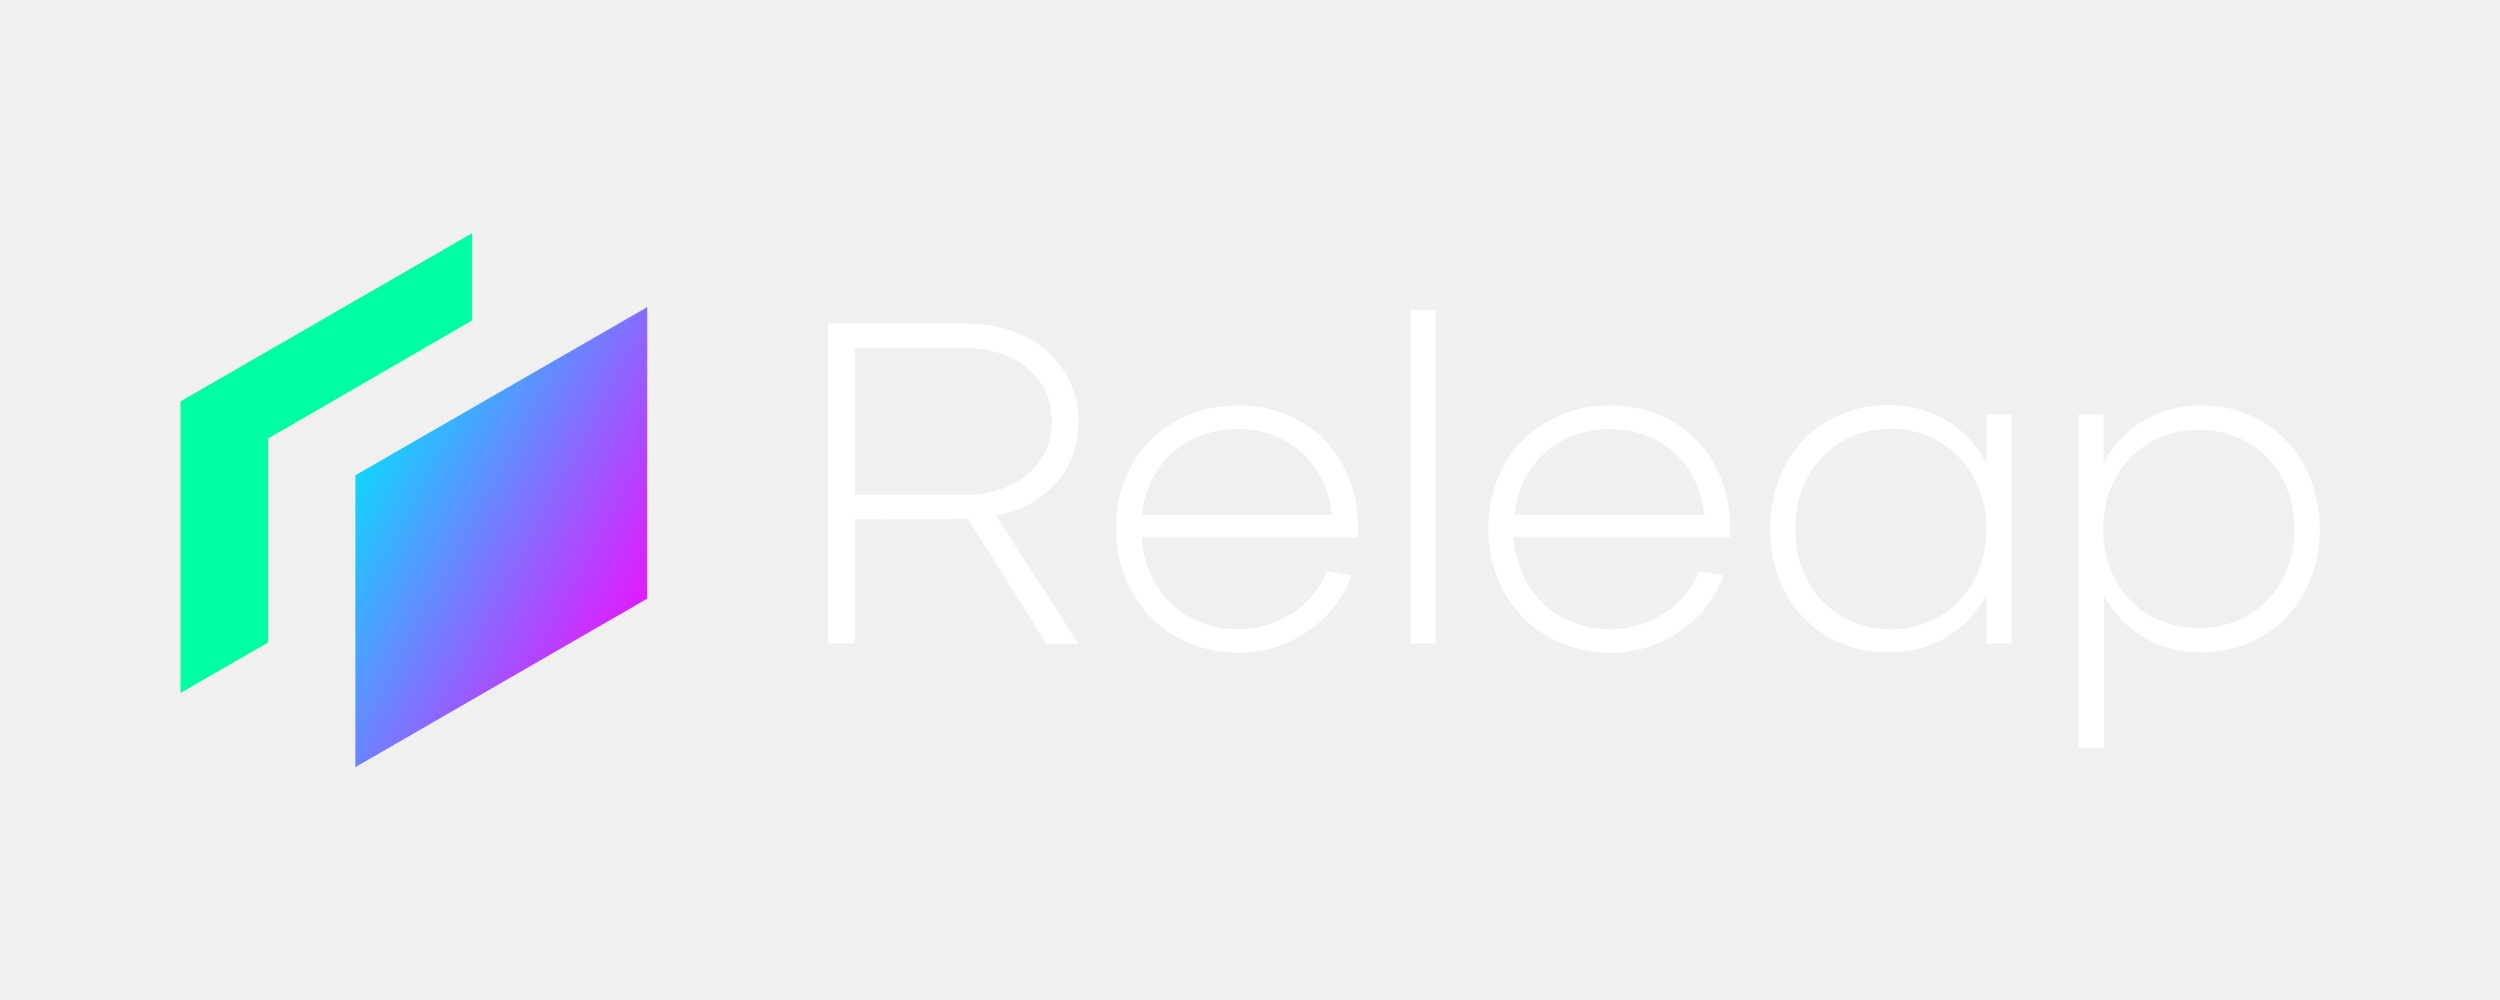
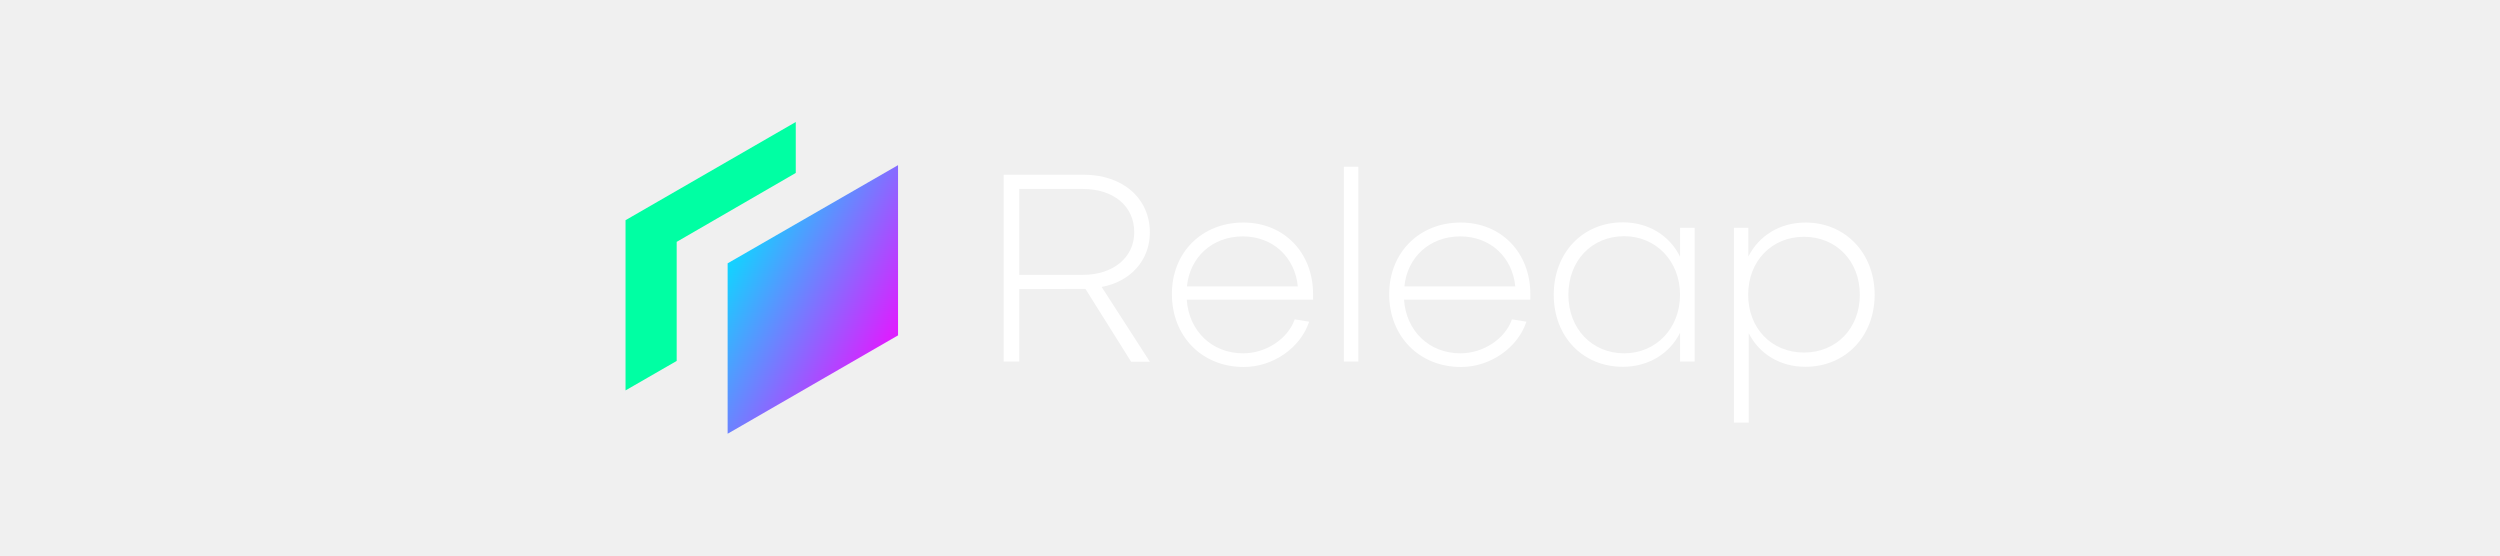
- <svg xmlns="http://www.w3.org/2000/svg" version="1.1" id="Layer_1" x="0px" y="0px" width="100.0px" height="40.0px" viewBox="0 0 747.8 284.6" style="enable-background:new 0 0 747.8 284.6;" xml:space="preserve">
+ <svg xmlns="http://www.w3.org/2000/svg" version="1.1" id="Layer_1" x="0px" y="0px" width="180.0px" height="40.0px" viewBox="0 0 747.8 284.6" style="enable-background:new 0 0 747.8 284.6;" xml:space="preserve">
  <style type="text/css">
	.st0{fill:#FFFFFF;}
	.st1{fill:url(#SVGID_1_);}
	.st2{fill:#00FFA3;}
</style>
  <g>
    <g>
      <path class="st0" d="M255.7,185.2h-8V89.5h41c20,0,33.9,12.1,33.9,29.6c0,14.2-9.9,25.2-24.7,27.9l24.7,38.3H313L289.6,148    l-33.9,0.1L255.7,185.2L255.7,185.2z M255.7,96.8v44h32.6c15.5,0,26.3-8.9,26.3-21.8c0-13.6-10.8-22.2-26.3-22.2H255.7z" />
      <path class="st0" d="M370.5,114c20.8,0,35.7,15.4,35.7,36.6v2.9h-64.7c1.1,16.1,12.9,27.5,28.9,27.5c11.7,0,22.9-7.4,26.4-17.4    l7.4,1.2c-4.4,13.3-18.4,23.2-33.5,23.2c-21.4,0-36.8-15.7-36.8-37.3C333.8,129.4,349.2,114,370.5,114z M398.4,146.7    c-1.5-15.1-12.9-25.6-28.2-25.6c-15.5,0-27.1,10.5-28.6,25.6H398.4z" />
      <path class="st0" d="M429.4,85.4v49.9v49.9h-3.7H422v-49.9V85.4h3.7H429.4z" />
      <path class="st0" d="M481.8,114c20.8,0,35.7,15.4,35.7,36.6v2.9h-64.7c1.1,16.1,12.9,27.5,28.9,27.5c11.7,0,22.9-7.4,26.4-17.4    l7.4,1.2c-4.4,13.3-18.4,23.2-33.5,23.2c-21.4,0-36.8-15.7-36.8-37.3C445.2,129.4,460.6,114,481.8,114z M509.8,146.7    c-1.5-15.1-12.9-25.6-28.2-25.6c-15.5,0-27.1,10.5-28.6,25.6H509.8z" />
      <path class="st0" d="M594.2,116.7h7.5v68.5h-7.5v-14.7c-5.3,10.6-16.1,17.4-29.3,17.4c-20.6,0-35.4-15.5-35.4-36.9    c0-21.5,14.8-37.1,35.4-37.1c13.2,0,24,6.8,29.3,17.6V116.7z M594.2,151c0-17.3-12.4-30-28.6-30c-16.6,0-28.6,12.5-28.6,30    c0,17.3,12,30,28.6,30C581.8,181,594.2,168.3,594.2,151z" />
      <path class="st0" d="M658.4,187.9c-13.1,0-23.7-6.7-29-17.2v45.8h-7.6v-99.8h7.4v14.7c5.4-10.6,16.1-17.4,29.3-17.4    c20.4,0,35.4,15.7,35.4,37.1C693.8,172.4,678.9,187.9,658.4,187.9z M686.3,151c0-17.3-12.1-29.7-28.6-29.7    c-16.6,0-28.6,12.5-28.6,29.7s12,29.6,28.6,29.6S686.3,168.2,686.3,151z" />
    </g>
  </g>
  <g>
    <linearGradient id="SVGID_1_" gradientUnits="userSpaceOnUse" x1="6625.917" y1="-2768.823" x2="6525.954" y2="-2691.074" gradientTransform="matrix(-1 0.5774 0 1 6721.255 -914.5238)">
      <stop offset="0" style="stop-color:#03E1FF" />
      <stop offset="1" style="stop-color:#DC1FFF" />
    </linearGradient>
    <polygon class="st1" points="106.3,222.2 106.3,134.9 193.6,84.6 193.6,171.8  " />
    <polygon class="st2" points="141.2,62.5 141.2,88.6 80.2,123.9 80.2,184.9 54,200 54,112.8  " />
  </g>
</svg>
